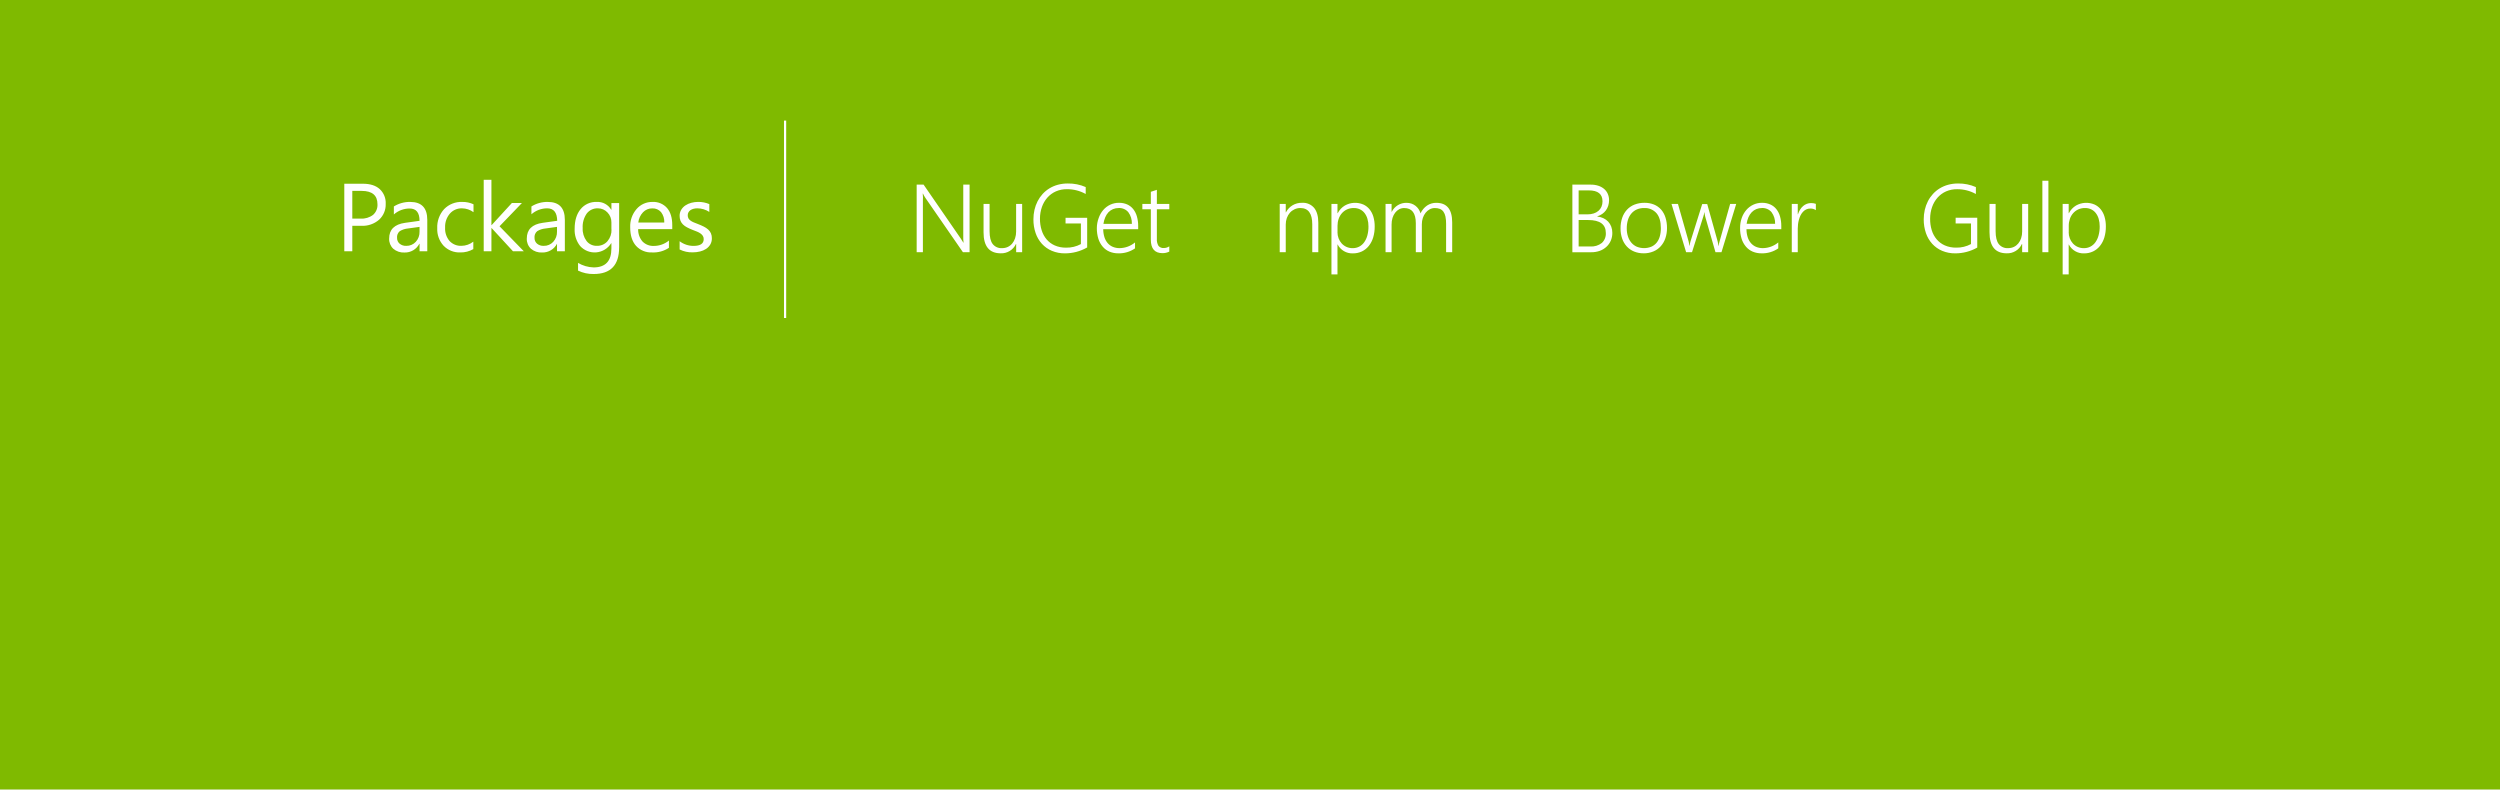
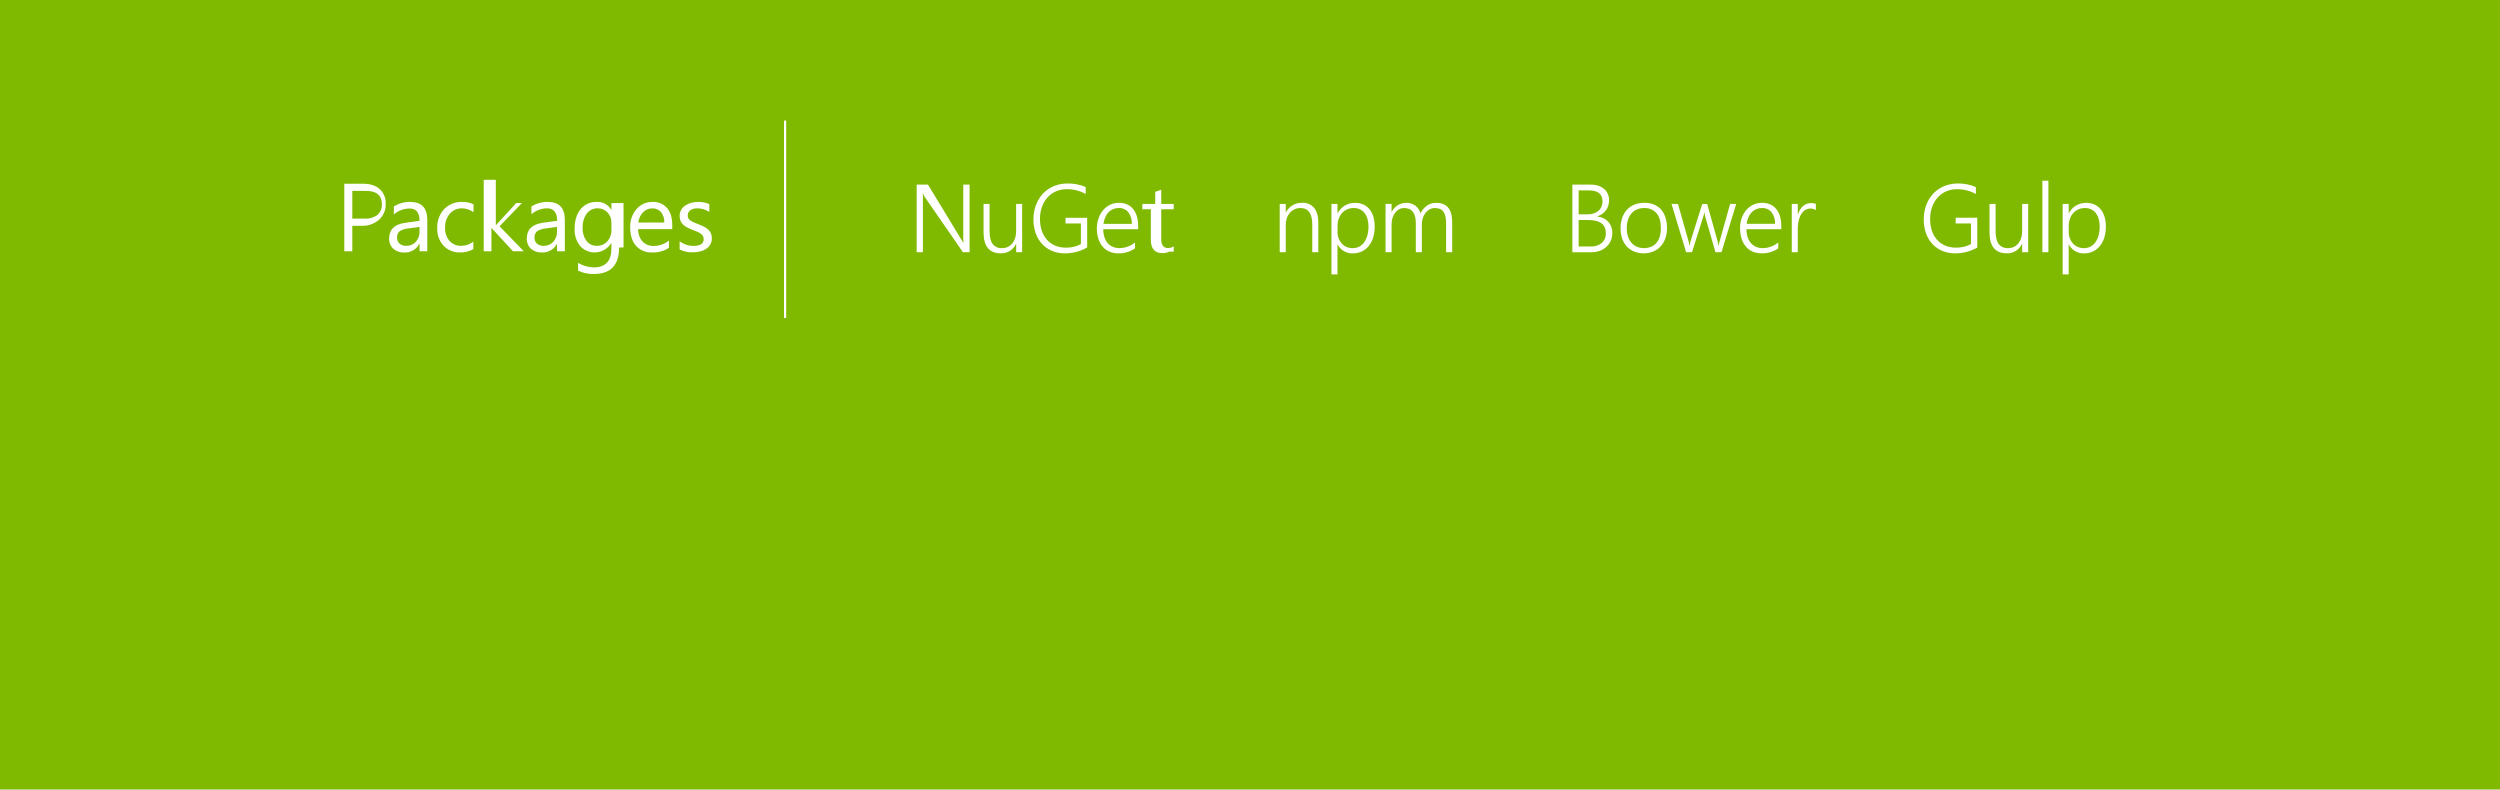
<svg xmlns="http://www.w3.org/2000/svg" id="bg" viewBox="0 0 1140 360">
  <defs>
    <style>.cls-1{fill:#7fba00;}.cls-2{fill:#fff;}</style>
  </defs>
  <path class="cls-1" d="M0,0H1140V360H0V0Z" />
-   <path class="cls-2" d="M160.65,102.95v11.64H157V83.78h8.46q4.94,0,7.66,2.41A8.59,8.59,0,0,1,175.88,93a9.34,9.34,0,0,1-3,7.18,11.53,11.53,0,0,1-8.15,2.79h-4.06Zm0-15.9V99.68h3.78a8.45,8.45,0,0,0,5.7-1.71,6,6,0,0,0,2-4.82q0-6.1-7.22-6.1h-4.23Zm34.19,27.54h-3.52v-3.44h-0.09a7.38,7.38,0,0,1-6.77,4,7.23,7.23,0,0,1-5.15-1.74,6,6,0,0,1-1.86-4.62q0-6.17,7.26-7.18l6.6-.92q0-5.61-4.53-5.61a10.83,10.83,0,0,0-7.18,2.71V94.14a13.63,13.63,0,0,1,7.48-2.06q7.76,0,7.76,8.21v14.31Zm-3.52-11.13-5.31.73a8.62,8.62,0,0,0-3.7,1.21,3.5,3.5,0,0,0-1.25,3.08,3.36,3.36,0,0,0,1.15,2.63,4.44,4.44,0,0,0,3.06,1,5.66,5.66,0,0,0,4.33-1.84,6.56,6.56,0,0,0,1.71-4.65v-2.19Zm24.54,10.12a11.45,11.45,0,0,1-6,1.53,10,10,0,0,1-7.59-3.06,11.09,11.09,0,0,1-2.89-7.94,12.2,12.2,0,0,1,3.12-8.73,10.9,10.9,0,0,1,8.31-3.3,11.58,11.58,0,0,1,5.11,1.07v3.61A9,9,0,0,0,210.66,95a7.08,7.08,0,0,0-5.53,2.42,9.17,9.17,0,0,0-2.16,6.35,8.73,8.73,0,0,0,2,6.1,7,7,0,0,0,5.45,2.23,8.83,8.83,0,0,0,5.41-1.91v3.35Zm23,1h-4.94L224.18,104h-0.09v10.57h-3.52V82h3.52v20.65h0.09l9.24-10.08H238l-10.21,10.61Zm18.74,0H254v-3.44H254a7.38,7.38,0,0,1-6.77,4,7.23,7.23,0,0,1-5.15-1.74,6,6,0,0,1-1.86-4.62q0-6.17,7.26-7.18l6.6-.92Q254,95,249.51,95a10.83,10.83,0,0,0-7.18,2.71V94.14a13.63,13.63,0,0,1,7.48-2.06q7.76,0,7.76,8.21v14.31ZM254,103.46l-5.31.73a8.62,8.62,0,0,0-3.7,1.21,3.5,3.5,0,0,0-1.25,3.08,3.36,3.36,0,0,0,1.15,2.63,4.44,4.44,0,0,0,3.06,1,5.66,5.66,0,0,0,4.33-1.84,6.56,6.56,0,0,0,1.71-4.65v-2.19Zm28.32,9.37q0,12.12-11.6,12.12a15.58,15.58,0,0,1-7.13-1.55v-3.52a14.65,14.65,0,0,0,7.09,2.06q8.12,0,8.12-8.64V110.9h-0.09a8.9,8.9,0,0,1-14.17,1.28,11.72,11.72,0,0,1-2.5-7.87q0-5.61,2.7-8.92a9,9,0,0,1,7.38-3.31,7.17,7.17,0,0,1,6.6,3.57h0.09V92.59h3.52v20.24Zm-3.52-8.19V101.4a6.29,6.29,0,0,0-1.77-4.49A5.84,5.84,0,0,0,272.66,95a6.12,6.12,0,0,0-5.11,2.37,10.6,10.6,0,0,0-1.85,6.65,9.1,9.1,0,0,0,1.77,5.88,5.73,5.73,0,0,0,4.69,2.2A6.13,6.13,0,0,0,277,110,7.85,7.85,0,0,0,278.85,104.64Zm27.72-.17H291a8.23,8.23,0,0,0,2,5.67,6.81,6.81,0,0,0,5.2,2,10.81,10.81,0,0,0,6.83-2.45V113a12.77,12.77,0,0,1-7.67,2.11,9.3,9.3,0,0,1-7.33-3q-2.66-3-2.66-8.43a12,12,0,0,1,2.91-8.37,9.34,9.34,0,0,1,7.23-3.23,8.27,8.27,0,0,1,6.68,2.79q2.36,2.79,2.36,7.76v1.85Zm-3.61-3a7.18,7.18,0,0,0-1.47-4.75,5,5,0,0,0-4-1.7,5.69,5.69,0,0,0-4.23,1.78,8.09,8.09,0,0,0-2.15,4.66H303Zm7,12.31V110a10.42,10.42,0,0,0,6.34,2.13q4.64,0,4.64-3.09a2.69,2.69,0,0,0-.4-1.49,4,4,0,0,0-1.07-1.09,8.3,8.3,0,0,0-1.59-.85l-2-.78a25.19,25.19,0,0,1-2.57-1.17,7.74,7.74,0,0,1-1.85-1.33,5,5,0,0,1-1.12-1.69,6,6,0,0,1-.38-2.21,5.26,5.26,0,0,1,.71-2.74,6.29,6.29,0,0,1,1.89-2,8.82,8.82,0,0,1,2.7-1.21,12,12,0,0,1,3.13-.41,12.63,12.63,0,0,1,5.11,1v3.57A10,10,0,0,0,317.94,95a6.52,6.52,0,0,0-1.78.23,4.36,4.36,0,0,0-1.36.63,2.92,2.92,0,0,0-.88,1,2.57,2.57,0,0,0-.31,1.26,3,3,0,0,0,.31,1.44,3.16,3.16,0,0,0,.91,1,6.94,6.94,0,0,0,1.46.82q0.86,0.37,2,.79a27.4,27.4,0,0,1,2.62,1.15,9,9,0,0,1,2,1.33,5.21,5.21,0,0,1,1.26,1.71,5.52,5.52,0,0,1,.44,2.3,5.42,5.42,0,0,1-.72,2.84,6.17,6.17,0,0,1-1.92,2,8.81,8.81,0,0,1-2.77,1.18,13.69,13.69,0,0,1-3.29.39A12.48,12.48,0,0,1,310,113.8ZM439.09,115L422,90.27q-0.32-.47-0.63-1a6.22,6.22,0,0,1-.5-1h-0.11q0,0.39.08,1.07t0,1.72V115H418V84.19h3.16L438,108.62q0.39,0.58.7,1.08l0.57,0.93h0.11q-0.09-.71-0.13-1.59t0-2V84.19h2.88V115h-3Zm24.28,0v-3.74h-0.09a7.35,7.35,0,0,1-6.94,4.25q-7.84,0-7.84-9.58V93h2.75v12.42q0,4,1.41,5.84a5,5,0,0,0,4.31,1.89,6,6,0,0,0,2.59-.55,5.91,5.91,0,0,0,2-1.55,7.25,7.25,0,0,0,1.32-2.4,9.61,9.61,0,0,0,.47-3.09V93h2.75v22h-2.75Zm32.32-2.13a20.24,20.24,0,0,1-10.05,2.66,15,15,0,0,1-6-1.15,13,13,0,0,1-4.53-3.2,14.11,14.11,0,0,1-2.87-4.9,18.8,18.8,0,0,1-1-6.26,19.15,19.15,0,0,1,.48-4.34,17,17,0,0,1,1.42-3.91,15.06,15.06,0,0,1,2.29-3.31,14.31,14.31,0,0,1,3.1-2.56,14.9,14.9,0,0,1,3.86-1.65,17,17,0,0,1,4.53-.58,19.51,19.51,0,0,1,8.16,1.63v3.16a17.27,17.27,0,0,0-8.51-2.19,12.2,12.2,0,0,0-5.09,1,11.39,11.39,0,0,0-3.88,2.84,12.9,12.9,0,0,0-2.48,4.26,16.08,16.08,0,0,0-.9,5.34A17,17,0,0,0,475,105a11.83,11.83,0,0,0,2.27,4.18,10.36,10.36,0,0,0,3.72,2.75,12.42,12.42,0,0,0,5.11,1,13.53,13.53,0,0,0,6.79-1.63v-9.39h-7v-2.6h9.86v13.56Zm7.38-8.38a12.32,12.32,0,0,0,.54,3.63,7.69,7.69,0,0,0,1.48,2.73,6.36,6.36,0,0,0,2.35,1.71,7.89,7.89,0,0,0,3.13.59,11.19,11.19,0,0,0,7-2.6v2.71a12.81,12.81,0,0,1-7.65,2.26,10.1,10.1,0,0,1-4-.77,8.32,8.32,0,0,1-3.07-2.25,10.25,10.25,0,0,1-2-3.62,16.05,16.05,0,0,1-.69-4.9A13.51,13.51,0,0,1,501,99.4a11.29,11.29,0,0,1,2.08-3.64,9.61,9.61,0,0,1,3.16-2.41,9.17,9.17,0,0,1,4-.87,9,9,0,0,1,3.76.74,7.38,7.38,0,0,1,2.74,2.12,9.59,9.59,0,0,1,1.69,3.35,15.7,15.7,0,0,1,.58,4.43v1.38h-15.9Zm13.06-2.41a8.38,8.38,0,0,0-1.63-5.33,5.36,5.36,0,0,0-4.36-1.89,6.7,6.7,0,0,0-2.59.49,6.16,6.16,0,0,0-2.09,1.43A7.7,7.7,0,0,0,504,99.07a11.42,11.42,0,0,0-.83,3h13Zm17.07,12.65a6.82,6.82,0,0,1-3.09.71q-5.33,0-5.33-6.14V95.41h-3.87V93h3.87V87.46l2.75-.9V93h5.67v2.41h-5.67v13.47a5.51,5.51,0,0,0,.73,3.22,2.87,2.87,0,0,0,2.47,1,4.45,4.45,0,0,0,2.47-.77v2.43ZM598.39,115V102.32q0-7.45-5.41-7.46a6.24,6.24,0,0,0-2.66.57A6.39,6.39,0,0,0,588.2,97a7.41,7.41,0,0,0-1.4,2.4,8.68,8.68,0,0,0-.5,3V115h-2.75V93h2.75v3.82h0.09a8,8,0,0,1,7.37-4.34,6.65,6.65,0,0,1,5.5,2.34q1.89,2.34,1.89,6.77V115h-2.75Zm11.5-3.54v13.66h-2.75V93h2.75v4.21H610a8.74,8.74,0,0,1,3.28-3.51,9.55,9.55,0,0,1,8.4-.45,7.82,7.82,0,0,1,2.81,2.16,9.79,9.79,0,0,1,1.76,3.39,15.3,15.3,0,0,1,.61,4.49,17,17,0,0,1-.69,5,11.47,11.47,0,0,1-2,3.86,9,9,0,0,1-3.13,2.5,9.35,9.35,0,0,1-4.14.89,7.48,7.48,0,0,1-6.94-4.06h-0.09Zm0-5.61a7.84,7.84,0,0,0,.5,2.83A7.31,7.31,0,0,0,611.8,111a6.54,6.54,0,0,0,2.18,1.58,6.76,6.76,0,0,0,2.83.58,6.33,6.33,0,0,0,3-.7,6.52,6.52,0,0,0,2.27-2,9.63,9.63,0,0,0,1.44-3.12,15.34,15.34,0,0,0,.5-4.08,12,12,0,0,0-.47-3.49,7.92,7.92,0,0,0-1.34-2.65,5.82,5.82,0,0,0-2.11-1.68,6.42,6.42,0,0,0-2.76-.58,7.31,7.31,0,0,0-3.09.63,7,7,0,0,0-2.34,1.73,7.67,7.67,0,0,0-1.48,2.57,9.39,9.39,0,0,0-.52,3.13v2.92ZM659.42,115V102.07a15.75,15.75,0,0,0-.3-3.34,5.83,5.83,0,0,0-.93-2.22,3.64,3.64,0,0,0-1.61-1.25,6.34,6.34,0,0,0-2.33-.39,4.8,4.8,0,0,0-2.28.57A6,6,0,0,0,650.09,97a7.61,7.61,0,0,0-1.27,2.35,9,9,0,0,0-.46,2.92V115h-2.75V101.79q0-6.92-5.31-6.92a4.86,4.86,0,0,0-2.28.55A5.67,5.67,0,0,0,636.19,97,7.35,7.35,0,0,0,635,99.33a10,10,0,0,0-.44,3.06V115h-2.75V93h2.75v3.57h0.09a7.37,7.37,0,0,1,6.77-4.08,6.69,6.69,0,0,1,2.19.35,6.36,6.36,0,0,1,1.85,1,6.47,6.47,0,0,1,1.41,1.51,6.83,6.83,0,0,1,.89,1.93,8.83,8.83,0,0,1,3-3.57,7.46,7.46,0,0,1,4.2-1.22q7.24,0,7.24,8.94V115h-2.75ZM717,115V84.19h8.42a10.8,10.8,0,0,1,3.45.52,7.74,7.74,0,0,1,2.62,1.45,6.28,6.28,0,0,1,1.66,2.25,7,7,0,0,1,.58,2.88,8.26,8.26,0,0,1-.37,2.49,7.43,7.43,0,0,1-1.05,2.12,7,7,0,0,1-1.69,1.65,8.44,8.44,0,0,1-2.27,1.11v0.09a8.43,8.43,0,0,1,2.81.75,7.1,7.1,0,0,1,2.17,1.57,6.86,6.86,0,0,1,1.4,2.27,8,8,0,0,1,.49,2.85,8.83,8.83,0,0,1-.71,3.58,8.18,8.18,0,0,1-2,2.79,9,9,0,0,1-3,1.82,11.25,11.25,0,0,1-3.89.64H717Zm2.86-28.19V97.75h4a9.22,9.22,0,0,0,2.84-.41,6.22,6.22,0,0,0,2.17-1.18,5.19,5.19,0,0,0,1.39-1.87,6.06,6.06,0,0,0,.48-2.47q0-5-6.23-5h-4.64Zm0,13.51V112.4h5.31a7.75,7.75,0,0,0,5.25-1.6,5.7,5.7,0,0,0,1.84-4.54q0-5.93-8.06-5.93h-4.34Zm29.66,15.19a11.26,11.26,0,0,1-4.39-.82,9.38,9.38,0,0,1-3.32-2.31,10.17,10.17,0,0,1-2.11-3.58,13.88,13.88,0,0,1-.73-4.62,14.6,14.6,0,0,1,.77-4.92,10.35,10.35,0,0,1,2.2-3.68,9.41,9.41,0,0,1,3.45-2.31,12.23,12.23,0,0,1,4.51-.79,11.24,11.24,0,0,1,4.3.78,8.77,8.77,0,0,1,3.24,2.27,10.1,10.1,0,0,1,2,3.61,15.25,15.25,0,0,1,.71,4.83,14.12,14.12,0,0,1-.74,4.69,10.59,10.59,0,0,1-2.12,3.64,9.37,9.37,0,0,1-3.35,2.36A11.35,11.35,0,0,1,749.51,115.52Zm0.21-20.65a8.25,8.25,0,0,0-3.27.62,6.85,6.85,0,0,0-2.5,1.82,8.2,8.2,0,0,0-1.6,2.92,12.75,12.75,0,0,0-.56,3.92,11.58,11.58,0,0,0,.56,3.72,8.37,8.37,0,0,0,1.58,2.84,6.81,6.81,0,0,0,2.48,1.82,8.87,8.87,0,0,0,6.53,0,6.45,6.45,0,0,0,2.41-1.78,7.85,7.85,0,0,0,1.49-2.87,13.59,13.59,0,0,0,.5-3.87q0-4.45-2-6.8A7,7,0,0,0,749.72,94.87ZM785,115h-2.75l-4.66-16.16a12,12,0,0,1-.34-2h-0.09q0,0.32-.14.79a9.84,9.84,0,0,1-.31,1.12L771.56,115h-2.69l-6.66-22h2.94L770,110.06a9.67,9.67,0,0,1,.3,1.91h0.17q0-.39.14-0.88a10.47,10.47,0,0,1,.27-1.05l5.33-17h2.28l4.77,17.08a13.44,13.44,0,0,1,.32,1.91h0.17a3.17,3.17,0,0,1,.09-0.85q0.11-.48.28-1.06L788.94,93h2.77Zm11.39-10.51a12.3,12.3,0,0,0,.54,3.63,7.69,7.69,0,0,0,1.48,2.73,6.36,6.36,0,0,0,2.35,1.71,7.9,7.9,0,0,0,3.13.59,11.19,11.19,0,0,0,7-2.6v2.71a12.82,12.82,0,0,1-7.65,2.26,10.09,10.09,0,0,1-4-.77,8.32,8.32,0,0,1-3.07-2.25,10.23,10.23,0,0,1-2-3.62,16,16,0,0,1-.69-4.9,13.5,13.5,0,0,1,.75-4.58,11.26,11.26,0,0,1,2.08-3.64,9.58,9.58,0,0,1,3.16-2.41,9.17,9.17,0,0,1,4-.87,9,9,0,0,1,3.76.74A7.38,7.38,0,0,1,810,95.34a9.58,9.58,0,0,1,1.69,3.35,15.7,15.7,0,0,1,.58,4.43v1.38h-15.9Zm13.06-2.41a8.38,8.38,0,0,0-1.63-5.33,5.36,5.36,0,0,0-4.36-1.89,6.7,6.7,0,0,0-2.59.49,6.16,6.16,0,0,0-2.09,1.43,7.73,7.73,0,0,0-1.49,2.28,11.4,11.4,0,0,0-.83,3h13ZM828,95.81a4.11,4.11,0,0,0-2.49-.71,4.27,4.27,0,0,0-1.93.42,4.89,4.89,0,0,0-1.47,1.13A6.76,6.76,0,0,0,821,98.3a11.42,11.42,0,0,0-.71,1.94,14.07,14.07,0,0,0-.39,2,17.13,17.13,0,0,0-.12,2V115h-2.73V93h2.73v4.71h0.09a9.77,9.77,0,0,1,1-2.16,6.71,6.71,0,0,1,1.36-1.61,5.71,5.71,0,0,1,1.69-1,5.42,5.42,0,0,1,1.92-.34,7.48,7.48,0,0,1,1.19.09,4.59,4.59,0,0,1,1,.26v2.88Zm73.67,17.06a20.24,20.24,0,0,1-10.05,2.66,15,15,0,0,1-6-1.15,13,13,0,0,1-4.53-3.2,14.12,14.12,0,0,1-2.87-4.9,18.8,18.8,0,0,1-1-6.26,19.15,19.15,0,0,1,.48-4.34,17,17,0,0,1,1.42-3.91,15,15,0,0,1,2.29-3.31,14.32,14.32,0,0,1,3.1-2.56,14.89,14.89,0,0,1,3.86-1.65,17,17,0,0,1,4.53-.58A19.51,19.51,0,0,1,901,85.31v3.16a17.27,17.27,0,0,0-8.51-2.19,12.2,12.2,0,0,0-5.09,1,11.4,11.4,0,0,0-3.88,2.84,12.9,12.9,0,0,0-2.48,4.26,16.05,16.05,0,0,0-.9,5.34,17,17,0,0,0,.74,5.27,11.83,11.83,0,0,0,2.27,4.18,10.36,10.36,0,0,0,3.72,2.75,12.42,12.42,0,0,0,5.11,1,13.53,13.53,0,0,0,6.79-1.63v-9.39h-7v-2.6h9.86v13.56ZM922.1,115v-3.74H922a7.35,7.35,0,0,1-6.94,4.25q-7.84,0-7.84-9.58V93H910v12.42q0,4,1.41,5.84a5,5,0,0,0,4.31,1.89,6,6,0,0,0,2.59-.55,5.92,5.92,0,0,0,2-1.55,7.25,7.25,0,0,0,1.32-2.4,9.59,9.59,0,0,0,.47-3.09V93h2.75v22H922.1Zm9.22,0V82.43h2.75V115h-2.75Zm12-3.54v13.66h-2.75V93h2.75v4.21h0.09a8.75,8.75,0,0,1,3.28-3.51,9.55,9.55,0,0,1,8.4-.45,7.8,7.8,0,0,1,2.81,2.16,9.78,9.78,0,0,1,1.76,3.39,15.3,15.3,0,0,1,.61,4.49,17,17,0,0,1-.69,5,11.49,11.49,0,0,1-2,3.86,9,9,0,0,1-3.13,2.5,9.35,9.35,0,0,1-4.13.89,7.48,7.48,0,0,1-6.94-4.06H943.3Zm0-5.61a7.86,7.86,0,0,0,.5,2.83,7.34,7.34,0,0,0,1.41,2.32,6.55,6.55,0,0,0,2.18,1.58,6.76,6.76,0,0,0,2.83.58,6.33,6.33,0,0,0,3-.7,6.53,6.53,0,0,0,2.27-2,9.61,9.61,0,0,0,1.44-3.12,15.3,15.3,0,0,0,.51-4.08,12,12,0,0,0-.47-3.49,7.94,7.94,0,0,0-1.34-2.65,5.81,5.81,0,0,0-2.11-1.68,6.42,6.42,0,0,0-2.76-.58,7.31,7.31,0,0,0-3.09.63,7,7,0,0,0-2.34,1.73,7.66,7.66,0,0,0-1.48,2.57,9.39,9.39,0,0,0-.52,3.13v2.92ZM358.5,55h-1v90h1V55Z" />
+   <path class="cls-2" d="M160.65,102.95v11.64H157V83.78h8.46q4.94,0,7.66,2.41A8.59,8.59,0,0,1,175.88,93a9.34,9.34,0,0,1-3,7.18,11.53,11.53,0,0,1-8.15,2.79h-4.06Zm0-15.9V99.68h5.78a8.45,8.45,0,0,0,5.7-1.71,6,6,0,0,0,2-4.82q0-6.1-7.22-6.1h-4.23Zm34.19,27.54h-3.52v-3.44h-0.09a7.38,7.38,0,0,1-6.77,4,7.23,7.23,0,0,1-5.15-1.74,6,6,0,0,1-1.86-4.62q0-6.17,7.26-7.18l6.6-.92q0-5.61-4.53-5.61a10.83,10.83,0,0,0-7.18,2.71V94.14a13.63,13.63,0,0,1,7.48-2.06q7.76,0,7.76,8.21v14.31Zm-3.52-11.13-5.31.73a8.62,8.62,0,0,0-3.7,1.21,3.5,3.5,0,0,0-1.25,3.08,3.36,3.36,0,0,0,1.15,2.63,4.44,4.44,0,0,0,3.06,1,5.66,5.66,0,0,0,4.33-1.84,6.56,6.56,0,0,0,1.71-4.65v-2.19Zm24.54,10.12a11.45,11.45,0,0,1-6,1.53,10,10,0,0,1-7.59-3.06,11.09,11.09,0,0,1-2.89-7.94,12.2,12.2,0,0,1,3.12-8.73,10.9,10.9,0,0,1,8.31-3.3,11.58,11.58,0,0,1,5.11,1.07v3.61A9,9,0,0,0,210.66,95a7.08,7.08,0,0,0-5.53,2.42,9.17,9.17,0,0,0-2.16,6.35,8.73,8.73,0,0,0,2,6.1,7,7,0,0,0,5.45,2.23,8.83,8.83,0,0,0,5.41-1.91v3.35Zm23,1h-4.94L224.18,104h-0.09v10.57h-3.52V82h5.52v20.65h0.09l9.24-10.08H238l-10.21,10.61Zm18.74,0H254v-3.44H254a7.38,7.38,0,0,1-6.77,4,7.23,7.23,0,0,1-5.15-1.74,6,6,0,0,1-1.86-4.62q0-6.17,7.26-7.18l6.6-.92Q254,95,249.51,95a10.83,10.83,0,0,0-7.18,2.71V94.14a13.63,13.63,0,0,1,7.48-2.06q7.76,0,7.76,8.21v14.31ZM254,103.46l-5.31.73a8.62,8.62,0,0,0-3.7,1.21,3.5,3.5,0,0,0-1.25,3.08,3.36,3.36,0,0,0,1.15,2.63,4.44,4.44,0,0,0,3.06,1,5.66,5.66,0,0,0,4.33-1.84,6.56,6.56,0,0,0,1.71-4.65v-2.19Zm28.32,9.37q0,12.12-11.6,12.12a15.58,15.58,0,0,1-7.13-1.55v-3.52a14.65,14.65,0,0,0,7.09,2.06q8.12,0,8.12-8.64V110.9h-0.09a8.9,8.9,0,0,1-14.17,1.28,11.72,11.72,0,0,1-2.5-7.87q0-5.61,2.7-8.92a9,9,0,0,1,7.38-3.31,7.17,7.17,0,0,1,6.6,3.57h0.09V92.59h5.52v20.24Zm-3.52-8.19V101.4a6.29,6.29,0,0,0-1.77-4.49A5.84,5.84,0,0,0,272.66,95a6.12,6.12,0,0,0-5.11,2.37,10.6,10.6,0,0,0-1.85,6.65,9.1,9.1,0,0,0,1.77,5.88,5.73,5.73,0,0,0,4.69,2.2A6.13,6.13,0,0,0,277,110,7.85,7.85,0,0,0,278.85,104.64Zm27.72-.17H291a8.23,8.23,0,0,0,2,5.67,6.81,6.81,0,0,0,5.2,2,10.81,10.81,0,0,0,6.83-2.45V113a12.77,12.77,0,0,1-7.67,2.11,9.3,9.3,0,0,1-7.33-3q-2.66-3-2.66-8.43a12,12,0,0,1,2.91-8.37,9.34,9.34,0,0,1,7.23-3.23,8.27,8.27,0,0,1,6.68,2.79q2.36,2.79,2.36,7.76v1.85Zm-3.61-3a7.18,7.18,0,0,0-1.47-4.75,5,5,0,0,0-4-1.7,5.69,5.69,0,0,0-4.23,1.78,8.09,8.09,0,0,0-2.15,4.66h503Zm7,12.31V110a10.42,10.42,0,0,0,6.34,2.13q4.64,0,4.64-3.09a2.69,2.69,0,0,0-.4-1.49,4,4,0,0,0-1.07-1.09,8.3,8.3,0,0,0-1.59-.85l-2-.78a25.19,25.19,0,0,1-2.57-1.17,7.74,7.74,0,0,1-1.85-1.33,5,5,0,0,1-1.12-1.69,6,6,0,0,1-.38-2.21,5.26,5.26,0,0,1,.71-2.74,6.29,6.29,0,0,1,1.89-2,8.82,8.82,0,0,1,2.7-1.21,12,12,0,0,1,3.13-.41,12.63,12.63,0,0,1,5.11,1v3.57A10,10,0,0,0,317.94,95a6.52,6.52,0,0,0-1.78.23,4.36,4.36,0,0,0-1.36.63,2.92,2.92,0,0,0-.88,1,2.57,2.57,0,0,0-.31,1.26,3,3,0,0,0,.31,1.44,3.16,3.16,0,0,0,.91,1,6.94,6.94,0,0,0,1.46.82q0.86,0.37,2,.79a27.4,27.4,0,0,1,2.62,1.15,9,9,0,0,1,2,1.33,5.21,5.21,0,0,1,1.26,1.71,5.52,5.52,0,0,1,.44,2.3,5.42,5.42,0,0,1-.72,2.84,6.17,6.17,0,0,1-1.92,2,8.81,8.81,0,0,1-2.77,1.18,13.69,13.69,0,0,1-3.29.39A12.48,12.48,0,0,1,310,113.8ZM439.09,115L422,90.27q-0.32-.47-0.63-1a6.22,6.22,0,0,1-.5-1h-0.11q0,0.39.08,1.07t0,1.72V115H418V84.19h5.16L438,108.62q0.39,0.58.7,1.08l0.57,0.93h0.11q-0.09-.71-0.13-1.59t0-2V84.19h2.88V115h-3Zm24.28,0v-3.74h-0.09a7.35,7.35,0,0,1-6.94,4.25q-7.84,0-7.84-9.58V93h2.75v12.42q0,4,1.41,5.84a5,5,0,0,0,4.31,1.89,6,6,0,0,0,2.59-.55,5.91,5.91,0,0,0,2-1.55,7.25,7.25,0,0,0,1.32-2.4,9.61,9.61,0,0,0,.47-3.09V93h2.75v22h-2.75Zm32.32-2.13a20.24,20.24,0,0,1-10.05,2.66,15,15,0,0,1-6-1.15,13,13,0,0,1-4.53-3.2,14.11,14.11,0,0,1-2.87-4.9,18.8,18.8,0,0,1-1-6.26,19.15,19.15,0,0,1,.48-4.34,17,17,0,0,1,1.42-3.91,15.06,15.06,0,0,1,2.29-3.31,14.31,14.31,0,0,1,3.1-2.56,14.9,14.9,0,0,1,3.86-1.65,17,17,0,0,1,4.53-.58,19.51,19.51,0,0,1,8.16,1.63v3.16a17.27,17.27,0,0,0-8.51-2.19,12.2,12.2,0,0,0-5.09,1,11.39,11.39,0,0,0-3.88,2.84,12.9,12.9,0,0,0-2.48,4.26,16.08,16.08,0,0,0-.9,5.34A17,17,0,0,0,475,105a11.83,11.83,0,0,0,2.27,4.18,10.36,10.36,0,0,0,3.72,2.75,12.42,12.42,0,0,0,5.11,1,13.53,13.53,0,0,0,6.79-1.63v-9.39h-7v-2.6h9.86v13.56Zm7.38-8.38a12.32,12.32,0,0,0,.54,3.63,7.69,7.69,0,0,0,1.48,2.73,6.36,6.36,0,0,0,2.35,1.71,7.89,7.89,0,0,0,3.13.59,11.19,11.19,0,0,0,7-2.6v2.71a12.81,12.81,0,0,1-7.65,2.26,10.1,10.1,0,0,1-4-.77,8.32,8.32,0,0,1-3.07-2.25,10.25,10.25,0,0,1-2-3.62,16.05,16.05,0,0,1-.69-4.9A13.51,13.51,0,0,1,501,99.4a11.29,11.29,0,0,1,2.08-3.64,9.61,9.61,0,0,1,3.16-2.41,9.17,9.17,0,0,1,4-.87,9,9,0,0,1,3.76.74,7.38,7.38,0,0,1,2.74,2.12,9.59,9.59,0,0,1,1.69,3.35,15.7,15.7,0,0,1,.58,4.43v1.38h-15.9Zm13.06-2.41a8.38,8.38,0,0,0-1.63-5.33,5.36,5.36,0,0,0-4.36-1.89,6.7,6.7,0,0,0-2.59.49,6.16,6.16,0,0,0-2.09,1.43A7.7,7.7,0,0,0,504,99.07a11.42,11.42,0,0,0-.83,3h13Zm17.07,12.65a6.82,6.82,0,0,1-3.09.71q-5.33,0-5.33-6.14V95.41h-3.87V93h5.87V87.46l2.75-.9V93h5.67v2.41h-5.67v13.47a5.51,5.51,0,0,0,.73,3.22,2.87,2.87,0,0,0,2.47,1,4.45,4.45,0,0,0,2.47-.77v2.43ZM598.39,115V102.32q0-7.45-5.41-7.46a6.24,6.24,0,0,0-2.66.57A6.39,6.39,0,0,0,588.2,97a7.41,7.41,0,0,0-1.4,2.4,8.68,8.68,0,0,0-.5,3V115h-2.75V93h2.75v3.82h0.09a8,8,0,0,1,7.37-4.34,6.65,6.65,0,0,1,5.5,2.34q1.89,2.34,1.89,6.77V115h-2.75Zm11.5-3.54v13.66h-2.75V93h2.75v4.21H610a8.74,8.74,0,0,1,3.28-3.51,9.55,9.55,0,0,1,8.4-.45,7.82,7.82,0,0,1,2.81,2.16,9.79,9.79,0,0,1,1.76,3.39,15.3,15.3,0,0,1,.61,4.49,17,17,0,0,1-.69,5,11.47,11.47,0,0,1-2,3.86,9,9,0,0,1-3.13,2.5,9.35,9.35,0,0,1-4.14.89,7.48,7.48,0,0,1-6.94-4.06h-0.09Zm0-5.61a7.84,7.84,0,0,0,.5,2.83A7.31,7.31,0,0,0,611.8,111a6.54,6.54,0,0,0,2.18,1.58,6.76,6.76,0,0,0,2.83.58,6.33,6.33,0,0,0,3-.7,6.52,6.52,0,0,0,2.27-2,9.63,9.63,0,0,0,1.44-3.12,15.34,15.34,0,0,0,.5-4.08,12,12,0,0,0-.47-3.49,7.92,7.92,0,0,0-1.34-2.65,5.82,5.82,0,0,0-2.11-1.68,6.42,6.42,0,0,0-2.76-.58,7.31,7.31,0,0,0-3.09.63,7,7,0,0,0-2.34,1.73,7.67,7.67,0,0,0-1.48,2.57,9.39,9.39,0,0,0-.52,3.13v2.92ZM659.42,115V102.07a15.75,15.75,0,0,0-.3-3.34,5.83,5.83,0,0,0-.93-2.22,3.64,3.64,0,0,0-1.61-1.25,6.34,6.34,0,0,0-2.33-.39,4.8,4.8,0,0,0-2.28.57A6,6,0,0,0,650.09,97a7.61,7.61,0,0,0-1.27,2.35,9,9,0,0,0-.46,2.92V115h-2.75V101.79q0-6.92-5.31-6.92a4.86,4.86,0,0,0-2.28.55A5.67,5.67,0,0,0,636.19,97,7.35,7.35,0,0,0,635,99.33a10,10,0,0,0-.44,3.06V115h-2.75V93h2.75v3.57h0.09a7.37,7.37,0,0,1,6.77-4.08,6.69,6.69,0,0,1,2.19.35,6.36,6.36,0,0,1,1.85,1,6.47,6.47,0,0,1,1.41,1.51,6.83,6.83,0,0,1,.89,1.93,8.83,8.83,0,0,1,3-3.57,7.46,7.46,0,0,1,4.2-1.22q7.24,0,7.24,8.94V115h-2.75ZM717,115V84.19h8.42a10.8,10.8,0,0,1,3.45.52,7.74,7.74,0,0,1,2.62,1.45,6.28,6.28,0,0,1,1.66,2.25,7,7,0,0,1,.58,2.88,8.26,8.26,0,0,1-.37,2.49,7.43,7.43,0,0,1-1.05,2.12,7,7,0,0,1-1.69,1.65,8.44,8.44,0,0,1-2.27,1.11v0.09a8.43,8.43,0,0,1,2.81.75,7.1,7.1,0,0,1,2.17,1.57,6.86,6.86,0,0,1,1.4,2.27,8,8,0,0,1,.49,2.85,8.83,8.83,0,0,1-.71,3.58,8.18,8.18,0,0,1-2,2.79,9,9,0,0,1-3,1.82,11.25,11.25,0,0,1-3.89.64H717Zm2.86-28.19V97.75h4a9.22,9.22,0,0,0,2.84-.41,6.22,6.22,0,0,0,2.17-1.18,5.19,5.19,0,0,0,1.39-1.87,6.06,6.06,0,0,0,.48-2.47q0-5-6.23-5h-4.64Zm0,13.51V112.4h5.31a7.75,7.75,0,0,0,5.25-1.6,5.7,5.7,0,0,0,1.84-4.54q0-5.93-8.06-5.93h-4.34Zm29.66,15.19a11.26,11.26,0,0,1-4.39-.82,9.38,9.38,0,0,1-3.32-2.31,10.17,10.17,0,0,1-2.11-3.58,13.88,13.88,0,0,1-.73-4.62,14.6,14.6,0,0,1,.77-4.92,10.35,10.35,0,0,1,2.2-3.68,9.41,9.41,0,0,1,3.45-2.31,12.23,12.23,0,0,1,4.51-.79,11.24,11.24,0,0,1,4.3.78,8.77,8.77,0,0,1,3.24,2.27,10.1,10.1,0,0,1,2,3.61,15.25,15.25,0,0,1,.71,4.83,14.12,14.12,0,0,1-.74,4.69,10.59,10.59,0,0,1-2.12,3.64,9.37,9.37,0,0,1-3.35,2.36A11.35,11.35,0,0,1,749.51,115.52Zm0.21-20.65a8.25,8.25,0,0,0-3.27.62,6.85,6.85,0,0,0-2.5,1.82,8.2,8.2,0,0,0-1.6,2.92,12.75,12.75,0,0,0-.56,3.92,11.58,11.58,0,0,0,.56,3.72,8.37,8.37,0,0,0,1.58,2.84,6.81,6.81,0,0,0,2.48,1.82,8.87,8.87,0,0,0,6.53,0,6.45,6.45,0,0,0,2.41-1.78,7.85,7.85,0,0,0,1.49-2.87,13.59,13.59,0,0,0,.5-3.87q0-4.45-2-6.8A7,7,0,0,0,749.72,94.87ZM785,115h-2.75l-4.66-16.16a12,12,0,0,1-.34-2h-0.09q0,0.32-.14.79a9.84,9.84,0,0,1-.31,1.12L771.56,115h-2.69l-6.66-22h2.94L770,110.06a9.67,9.67,0,0,1,.3,1.91h0.17q0-.39.14-0.88a10.47,10.47,0,0,1,.27-1.05l5.33-17h2.28l4.77,17.08a13.44,13.44,0,0,1,.32,1.91h0.17a3.17,3.17,0,0,1,.09-0.85q0.11-.48.28-1.06L788.94,93h2.77Zm11.39-10.51a12.3,12.3,0,0,0,.54,3.63,7.69,7.69,0,0,0,1.48,2.73,6.36,6.36,0,0,0,2.35,1.71,7.9,7.9,0,0,0,3.13.59,11.19,11.19,0,0,0,7-2.6v2.71a12.82,12.82,0,0,1-7.65,2.26,10.09,10.09,0,0,1-4-.77,8.32,8.32,0,0,1-3.07-2.25,10.23,10.23,0,0,1-2-3.62,16,16,0,0,1-.69-4.9,13.5,13.5,0,0,1,.75-4.58,11.26,11.26,0,0,1,2.08-3.64,9.58,9.58,0,0,1,3.16-2.41,9.17,9.17,0,0,1,4-.87,9,9,0,0,1,3.76.74A7.38,7.38,0,0,1,810,95.34a9.58,9.58,0,0,1,1.69,3.35,15.7,15.7,0,0,1,.58,4.43v1.38h-15.9Zm13.06-2.41a8.38,8.38,0,0,0-1.63-5.33,5.36,5.36,0,0,0-4.36-1.89,6.7,6.7,0,0,0-2.59.49,6.16,6.16,0,0,0-2.09,1.43,7.73,7.73,0,0,0-1.49,2.28,11.4,11.4,0,0,0-.83,3h13ZM828,95.81a4.11,4.11,0,0,0-2.49-.71,4.27,4.27,0,0,0-1.93.42,4.89,4.89,0,0,0-1.47,1.13A6.76,6.76,0,0,0,821,98.3a11.42,11.42,0,0,0-.71,1.94,14.07,14.07,0,0,0-.39,2,17.13,17.13,0,0,0-.12,2V115h-2.73V93h2.73v4.71h0.09a9.77,9.77,0,0,1,1-2.16,6.71,6.71,0,0,1,1.36-1.61,5.71,5.71,0,0,1,1.69-1,5.42,5.42,0,0,1,1.92-.34,7.48,7.48,0,0,1,1.19.09,4.59,4.59,0,0,1,1,.26v2.88Zm73.67,17.06a20.24,20.24,0,0,1-10.05,2.66,15,15,0,0,1-6-1.15,13,13,0,0,1-4.53-3.2,14.12,14.12,0,0,1-2.87-4.9,18.8,18.8,0,0,1-1-6.26,19.15,19.15,0,0,1,.48-4.34,17,17,0,0,1,1.42-3.91,15,15,0,0,1,2.29-3.31,14.32,14.32,0,0,1,3.1-2.56,14.89,14.89,0,0,1,3.86-1.65,17,17,0,0,1,4.53-.58A19.51,19.51,0,0,1,901,85.31v3.16a17.27,17.27,0,0,0-8.51-2.19,12.2,12.2,0,0,0-5.09,1,11.4,11.4,0,0,0-3.88,2.84,12.9,12.9,0,0,0-2.48,4.26,16.05,16.05,0,0,0-.9,5.34,17,17,0,0,0,.74,5.27,11.83,11.83,0,0,0,2.27,4.18,10.36,10.36,0,0,0,3.72,2.75,12.42,12.42,0,0,0,5.11,1,13.53,13.53,0,0,0,6.79-1.63v-9.39h-7v-2.6h9.86v13.56ZM922.1,115v-3.74H922a7.35,7.35,0,0,1-6.94,4.25q-7.84,0-7.84-9.58V93H910v12.42q0,4,1.41,5.84a5,5,0,0,0,4.31,1.89,6,6,0,0,0,2.59-.55,5.92,5.92,0,0,0,2-1.55,7.25,7.25,0,0,0,1.32-2.4,9.59,9.59,0,0,0,.47-3.09V93h2.75v22H922.1Zm9.22,0V82.43h2.75V115h-2.75Zm12-3.54v13.66h-2.75V93h2.75v4.21h0.09a8.75,8.75,0,0,1,3.28-3.51,9.55,9.55,0,0,1,8.4-.45,7.8,7.8,0,0,1,2.81,2.16,9.78,9.78,0,0,1,1.76,3.39,15.3,15.3,0,0,1,.61,4.49,17,17,0,0,1-.69,5,11.49,11.49,0,0,1-2,3.86,9,9,0,0,1-3.13,2.5,9.35,9.35,0,0,1-4.13.89,7.48,7.48,0,0,1-6.94-4.06H943.3Zm0-5.61a7.86,7.86,0,0,0,.5,2.83,7.34,7.34,0,0,0,1.41,2.32,6.55,6.55,0,0,0,2.18,1.58,6.76,6.76,0,0,0,2.83.58,6.33,6.33,0,0,0,3-.7,6.53,6.53,0,0,0,2.27-2,9.61,9.61,0,0,0,1.44-3.12,15.3,15.3,0,0,0,.51-4.08,12,12,0,0,0-.47-3.49,7.94,7.94,0,0,0-1.34-2.65,5.81,5.81,0,0,0-2.11-1.68,6.42,6.42,0,0,0-2.76-.58,7.31,7.31,0,0,0-3.09.63,7,7,0,0,0-2.34,1.73,7.66,7.66,0,0,0-1.48,2.57,9.39,9.39,0,0,0-.52,3.13v2.92ZM358.5,55h-1v90h1V55Z" />
</svg>
